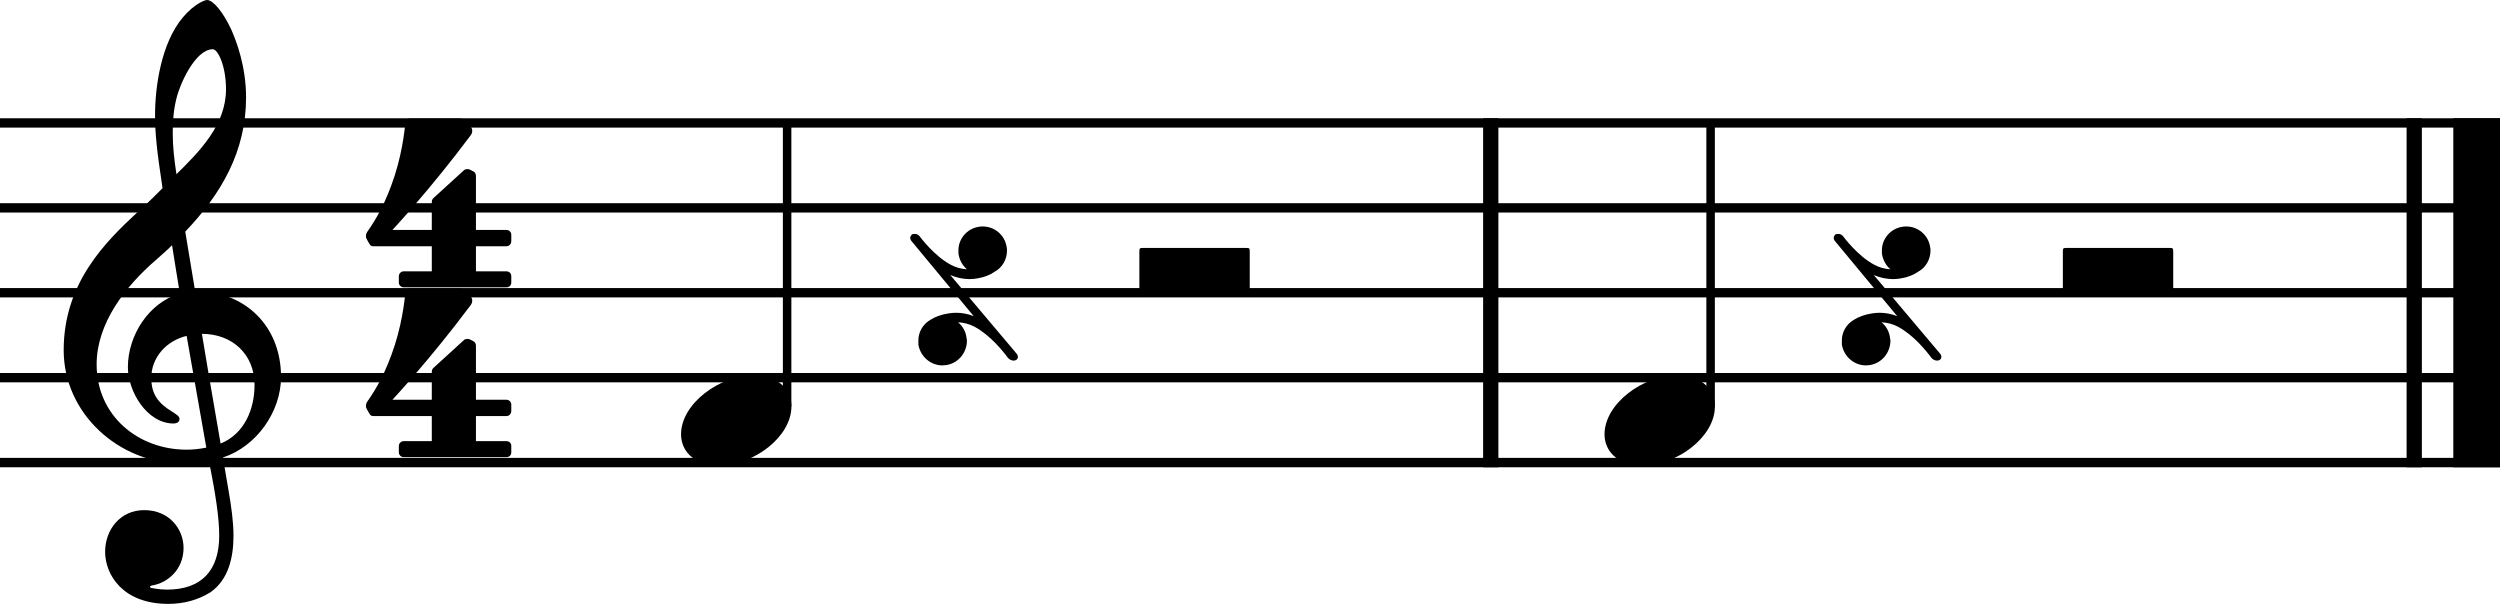
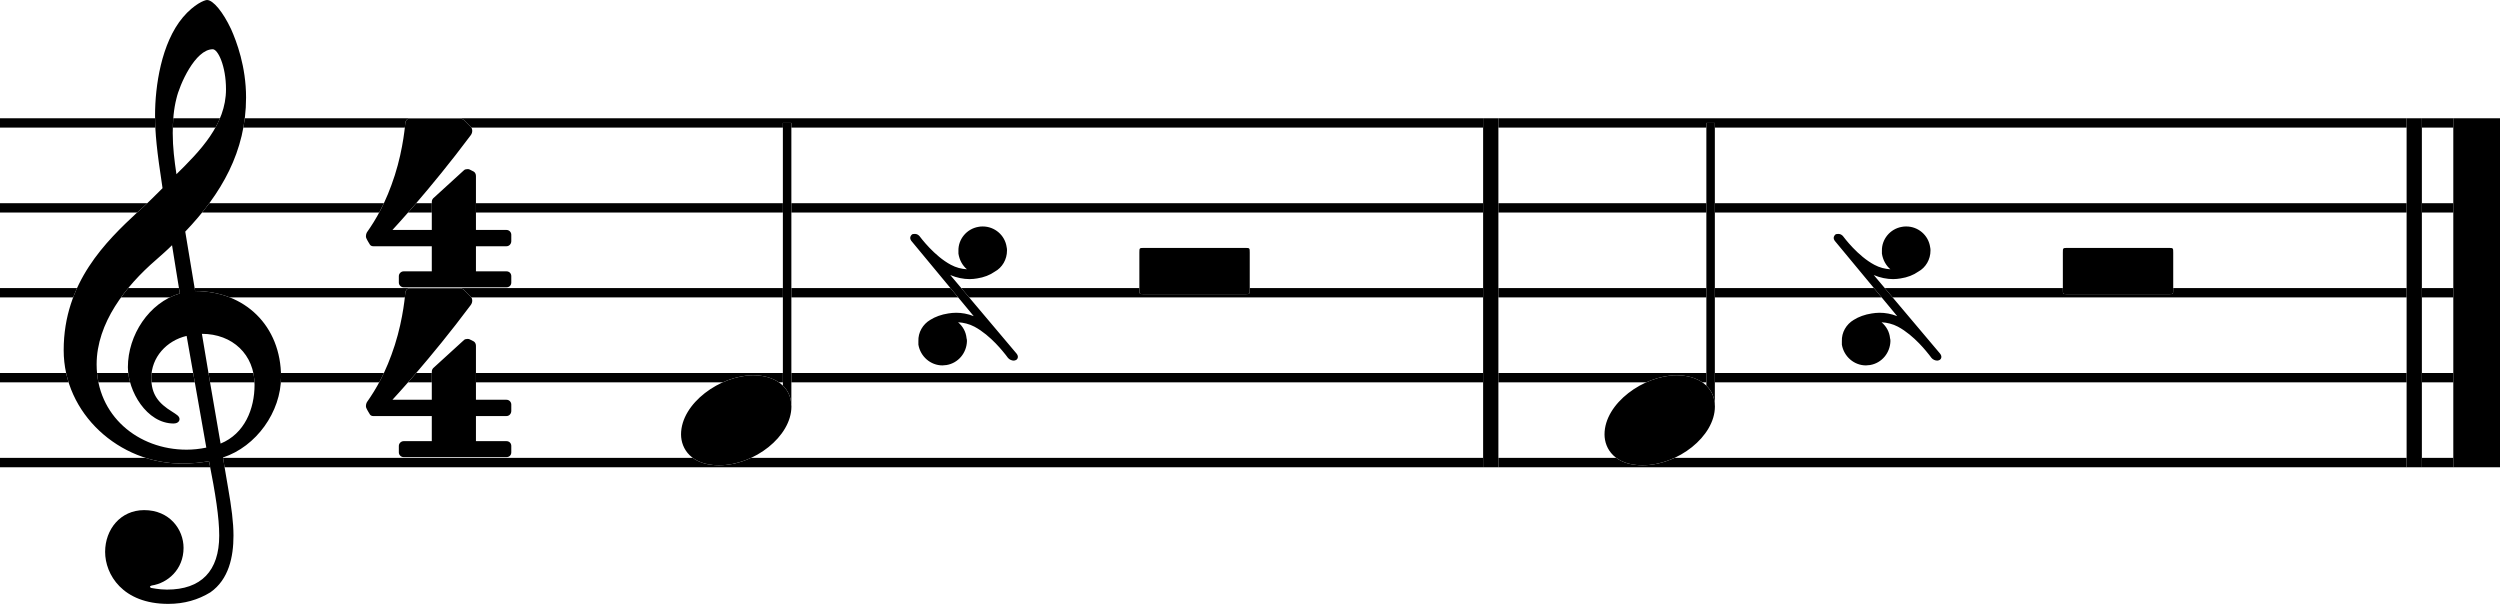
<svg xmlns="http://www.w3.org/2000/svg" version="1.2" viewBox="0 0 730.232 176.39">
-   <path fill="none" stroke="#000" stroke-linejoin="bevel" stroke-width="2.73" d="M336.598 386.198 1066.83 386.198M336.598 410.998 1066.83 410.998M336.598 435.798 1066.83 435.798M336.598 460.598 1066.83 460.598M336.598 485.398 1066.83 485.398" class="StaffLines" transform="translate(-336.598 -350.285)" />
-   <path fill="none" stroke="#000" stroke-linejoin="bevel" stroke-width="4.46" d="M772.036 384.834 772.036 486.762M1041.78 384.834 1041.78 486.762" class="BarLine" transform="translate(-336.598 -350.285)" />
-   <path fill="none" stroke="#000" stroke-linejoin="bevel" stroke-width="13.64" d="M1060.01 384.834 1060.01 486.762" class="BarLine" transform="translate(-336.598 -350.285)" />
-   <path fill="none" stroke="#000" stroke-linejoin="bevel" stroke-width="2.48" d="M566.51 469.03 566.51 386.198M836.253 469.03 836.253 386.198" class="Stem" transform="translate(-336.598 -350.285)" />
-   <path d="M198.927 126.883c0 4.263 3.069 9.021 11.113 9.021 10.308 0 21.127-8.432 21.127-17.159 0-5.859-4.96-9.129-11.113-9.129-9.625 0-21.127 8.137-21.127 17.267M468.67 126.883c0 4.263 3.069 9.021 11.113 9.021 10.308 0 21.127-8.432 21.127-17.159 0-5.859-4.96-9.129-11.113-9.129-9.625 0-21.127 8.137-21.127 17.267" class="Note" style="stroke-width:.992" />
-   <path d="M294.431 104.545c.403.496 1.101.791 1.689.791.201 0 .496-.093.697-.201.295-.186.496-.496.496-.884 0-.294-.093-.604-.403-.992l-19.344-22.924c1.891.806 3.875 1.193 5.657 1.193.791 0 1.488-.093 2.185-.201 1.984-.295 3.767-.992 5.162-1.984 2.185-1.178 3.565-3.565 3.565-6.138 0-.31 0-.697-.093-.992-.496-3.58-3.581-6.06-6.944-6.06-.403 0-.899 0-1.302.108-3.472.589-5.952 3.658-5.844 7.037 0 .295 0 .496 0 .791.295 1.891 1.194 3.472 2.48 4.572-1.596-.109-3.177-.496-4.665-1.302-4.867-2.573-8.835-7.936-9.222-8.432-.294-.294-.697-.589-1.193-.589 0 0-.093 0-.201 0-.201 0-.496 0-.697.093-.387.31-.589.698-.589 1.101 0 .201.093.496.295.791l18.259 22.026c-1.782-.698-3.472-.992-5.161-.992-.791 0-1.581.093-2.279.201-1.984.295-3.875.992-5.254 1.876-2.185 1.286-3.58 3.673-3.472 6.247 0 .31 0 .697 0 .992.589 3.472 3.565 6.06 7.037 6.06.403 0 .791-.108 1.193-.108 3.472-.589 5.844-3.565 5.952-6.944 0-.295 0-.589-.108-.884-.186-1.891-1.085-3.472-2.48-4.665 1.596.093 3.286.496 4.774 1.287 4.851 2.589 8.633 7.641 9.129 8.231l.682.899M564.174 104.545c.403.496 1.101.791 1.689.791.201 0 .496-.093.697-.201.295-.186.496-.496.496-.884 0-.294-.093-.604-.403-.992l-19.344-22.924c1.891.806 3.875 1.193 5.657 1.193.791 0 1.488-.093 2.185-.201 1.984-.295 3.767-.992 5.162-1.984 2.185-1.178 3.565-3.565 3.565-6.138 0-.31 0-.697-.093-.992-.496-3.58-3.581-6.06-6.944-6.06-.403 0-.899 0-1.302.108-3.472.589-5.952 3.658-5.844 7.037 0 .295 0 .496 0 .791.295 1.891 1.194 3.472 2.48 4.572-1.596-.109-3.177-.496-4.665-1.302-4.867-2.573-8.835-7.936-9.222-8.432-.294-.294-.697-.589-1.193-.589 0 0-.093 0-.201 0-.201 0-.496 0-.697.093-.387.31-.589.698-.589 1.101 0 .201.093.496.295.791l18.259 22.026c-1.782-.698-3.472-.992-5.161-.992-.791 0-1.581.093-2.279.201-1.984.295-3.875.992-5.254 1.876-2.185 1.286-3.58 3.673-3.472 6.247 0 .31 0 .697 0 .992.589 3.472 3.565 6.06 7.037 6.06.403 0 .791-.108 1.193-.108 3.472-.589 5.844-3.565 5.952-6.944 0-.295 0-.589-.108-.884-.186-1.891-1.085-3.472-2.48-4.665 1.596.093 3.286.496 4.774 1.287 4.851 2.589 8.633 7.641 9.129 8.231l.682.899" class="Symbol" style="stroke-width:.992" />
-   <path d="m 74.353,112.39 c 0,7.053 -2.883,14.291 -9.92,17.174 -2.077,-11.904 -4.758,-27.683 -5.456,-32.054 8.928,0 15.376,6.061 15.376,14.88 M 60.264,130.742 c -1.984,0.403 -3.859,0.604 -5.751,0.604 -14.182,0 -26.288,-9.92 -26.288,-24.908 0,-12.09 8.525,-22.909 17.267,-30.458 1.674,-1.488 3.271,-2.867 4.759,-4.355 0.883,5.347 1.581,10.013 2.278,14.089 -9.036,2.681 -15.174,12.199 -15.174,21.53 0,6.944 5.456,16.461 13.392,16.461 0.79,0 1.689,-0.403 1.689,-1.287 0,-0.899 -0.992,-1.395 -2.185,-2.185 -3.875,-2.387 -6.061,-4.96 -6.061,-9.827 0,-6.045 4.464,-10.912 10.323,-12.292 L 60.264,130.742 M 51.537,28.768 c 0.899,-3.968 5.456,-14.384 10.618,-14.384 1.488,0 3.859,4.851 3.859,11.702 0,10.323 -7.626,18.058 -14.477,24.8 -0.589,-3.968 -1.085,-7.827 -1.085,-11.997 0,-3.673 0.295,-7.053 1.085,-10.121 m -20.832,132.432 c 0,6.557 5.053,15.19 18.445,15.19 4.665,0 8.742,-1.193 12.307,-3.379 C 66.821,169.244 68.2,162.688 68.2,156.441 c 0,-3.859 -0.589,-8.323 -1.581,-13.981 -0.295,-1.984 -0.899,-4.96 -1.488,-8.835 9.718,-3.177 16.957,-13.299 16.957,-23.514 0,-14.973 -10.617,-25.095 -25.095,-25.095 -0.992,-5.952 -1.984,-11.811 -2.883,-17.36 10.525,-11.021 17.763,-23.421 17.763,-39.184 0,-9.037 -2.774,-16.368 -4.371,-19.948 C 65.131,3.472 62.248,0 60.465,0 59.768,0 56.699,1.193 53.429,5.053 c -6.355,7.548 -8.137,20.243 -8.137,28.566 0,5.363 0.496,10.23 2.185,21.343 -0.109,0.093 -5.27,5.347 -7.347,7.037 C 31.093,70.432 18.6,82.429 18.6,102.284 c 0,18.538 16.167,33.124 34.627,33.124 2.867,0 5.549,-0.295 7.827,-0.697 1.891,9.532 2.976,16.476 2.976,21.731 0,10.323 -5.255,15.779 -15.267,15.779 -2.387,0 -4.464,-0.496 -4.666,-0.496 -0.093,-0.109 -0.294,-0.202 -0.294,-0.295 0,-0.201 0.201,-0.31 0.496,-0.403 4.665,-0.697 9.315,-4.665 9.315,-11.005 0,-5.363 -4.061,-11.021 -11.501,-11.021 -6.944,0 -11.408,5.657 -11.408,12.199" class="Clef" style="stroke-width:.992" />
-   <path d="M126.124 71.926v7.332H117.893c-.697 0-1.395.604-1.395 1.395v1.891c0 .79.697 1.379 1.395 1.379h30.055c.806 0 1.395-.589 1.395-1.379v-1.891c0-.791-.589-1.395-1.395-1.395h-8.928v-7.332h8.928c.806 0 1.395-.697 1.395-1.488v-1.891c0-.698-.589-1.38-1.395-1.38h-8.928v-15.779c0-.589-.295-1.085-.682-1.287l-1.193-.604c-.202-.093-.295-.093-.496-.093-.109 0-.109 0-.202 0-.294 0-.697.093-.899.294l-9.021 8.231c-.294.31-.403.698-.403 1.101v8.137H114.623c0 0 11.114-11.904 22.816-27.59.403-.496.496-.992.496-1.379 0-.496-.201-.899-.294-.992l-2.186-2.185c-.294-.201-.589-.403-.992-.403-.589 0-13.996 0-14.787 0-.697 0-1.193.605-1.287 1.194 0 0-.496 7.347-3.069 15.376-2.588 8.045-5.564 13.005-8.137 16.663 0 0-.294.496-.294 1.101 0 .201 0 .388.093.589.295.697.992 1.783.992 1.783 0 0 .202.604 1.085.604h17.066M126.124 121.526v7.332H117.893c-.697 0-1.395.604-1.395 1.395v1.891c0 .79.697 1.379 1.395 1.379h30.055c.806 0 1.395-.589 1.395-1.379v-1.891c0-.791-.589-1.395-1.395-1.395h-8.928v-7.332h8.928c.806 0 1.395-.697 1.395-1.488v-1.891c0-.697-.589-1.379-1.395-1.379h-8.928v-15.779c0-.589-.295-1.085-.682-1.287l-1.193-.604c-.202-.093-.295-.093-.496-.093-.109 0-.109 0-.202 0-.294 0-.697.093-.899.294l-9.021 8.231c-.294.31-.403.698-.403 1.101v8.137H114.623c0 0 11.114-11.904 22.816-27.59.403-.496.496-.992.496-1.379 0-.496-.201-.899-.294-.992l-2.186-2.185c-.294-.201-.589-.403-.992-.403-.589 0-13.996 0-14.787 0-.697 0-1.193.605-1.287 1.194 0 0-.496 7.347-3.069 15.376-2.588 8.045-5.564 13.005-8.137 16.663 0 0-.294.496-.294 1.101 0 .202 0 .388.093.589.295.697.992 1.783.992 1.783 0 0 .202.604 1.085.604h17.066" class="TimeSig" style="stroke-width:.992" />
-   <path d="M332.801 84.521c0 1.395 0 1.395 1.395 1.395h29.466c1.379 0 1.379 0 1.379-1.395V73.811c0-1.395 0-1.395-1.379-1.395H334.196c-1.395 0-1.395 0-1.395 1.395v10.711M602.544 84.521c0 1.395 0 1.395 1.395 1.395h29.466c1.379 0 1.379 0 1.379-1.395V73.811c0-1.395 0-1.395-1.379-1.395H603.939c-1.395 0-1.395 0-1.395 1.395v10.711" class="Rest" style="stroke-width:.992" />
+   <path d="m 0,34.547 v 2.73 h 45.377 c -0.044,-0.929 -0.07,-1.828 -0.08,-2.73 z m 50.613,0 c -0.071,0.89 -0.117,1.8 -0.141,2.73 h 12.449 c 0.494,-0.888 0.943,-1.798 1.334,-2.73 z m 20.891,0 c -0.114,0.922 -0.254,1.832 -0.418,2.73 H 118.25 c 0.102,-0.933 0.139,-1.465 0.139,-1.465 0.094,-0.589 0.59,-1.195 1.287,-1.195 h 14.787 c 0.403,0 0.698,0.203 0.992,0.404 l 2.186,2.184 c 0.016,0.016 0.034,0.04 0.055,0.072 h 90.977 v -1.365 h 2.48 v 1.365 h 202.057 v -2.729 h 4.459 v 2.729 h 60.748 v -1.365 h 2.479 v 1.365 h 202.059 v -2.729 h 4.459 v 2.729 h 9.18 v -2.729 h 13.641 v -0.002 z M 0,59.348 v 2.73 h 40.045 c 0.028,-0.026 0.056,-0.052 0.084,-0.078 0.714,-0.581 1.794,-1.583 2.906,-2.652 z m 61.146,0 c -0.678,0.921 -1.381,1.831 -2.109,2.73 h 51.729 c 0.457,-0.851 0.916,-1.758 1.373,-2.73 z m 60.416,0 c -0.854,0.993 -1.648,1.906 -2.371,2.73 h 6.932 v -2.73 z m 17.457,0 v 2.73 h 89.652 v -2.73 z m 92.133,0 v 2.73 h 202.057 v -2.73 z m 206.516,0 v 2.73 h 60.748 v -2.73 z m 63.227,0 v 2.73 h 202.059 v -2.73 z m 206.518,0 v 2.73 h 9.18 V 59.348 Z M 0,84.148 v 2.729 h 21.367 c 0.352,-0.933 0.732,-1.842 1.137,-2.729 z m 37.453,0 c -0.729,0.887 -1.432,1.797 -2.104,2.729 h 14.229 c 0.943,-0.468 1.929,-0.859 2.951,-1.162 -0.088,-0.513 -0.176,-1.035 -0.264,-1.566 z m 19.396,0 c 0.048,0.289 0.096,0.579 0.145,0.869 3.664,0 7.081,0.648 10.141,1.859 H 118.25 c 0.102,-0.933 0.139,-1.465 0.139,-1.465 0.094,-0.589 0.59,-1.193 1.287,-1.193 h 14.787 c 0.403,0 0.698,0.201 0.992,0.402 l 2.186,2.186 c 0.015,0.015 0.033,0.039 0.053,0.07 h 90.979 v -2.729 z m 174.303,0 v 2.729 h 48.73 l -2.262,-2.729 z m 49.631,0 2.303,2.729 h 150.123 v -2.729 h -68.168 v 0.373 c 0,1.395 9e-5,1.395 -1.379,1.395 h -29.467 c -1.395,0 -1.395,3.24e-4 -1.395,-1.395 v -0.373 z m 156.885,0 v 2.729 h 60.748 v -2.729 z m 63.227,0 v 2.729 H 549.625 l -2.262,-2.729 z m 49.631,0 2.303,2.729 h 150.125 V 84.148 H 634.783 v 0.373 c 0,1.395 1e-4,1.395 -1.379,1.395 h -29.465 c -1.395,0 -1.395,4.68e-4 -1.395,-1.395 v -0.373 z m 156.887,0 v 2.729 h 9.18 V 84.148 Z M 0,108.947 v 2.73 h 20.035 c -0.281,-0.894 -0.522,-1.805 -0.723,-2.73 z m 28.34,0 c 0.087,0.933 0.223,1.844 0.404,2.73 h 9.258 c -0.256,-0.919 -0.441,-1.837 -0.545,-2.73 z m 15.939,0 c -0.058,0.478 -0.088,0.964 -0.088,1.459 0,0.442 0.019,0.866 0.055,1.271 h 12.658 l -0.482,-2.73 z m 16.609,0 c 0.15,0.886 0.304,1.798 0.463,2.73 h 12.988 c -0.038,-0.945 -0.152,-1.857 -0.336,-2.73 z m 21.178,0 c 0.014,0.385 0.021,0.773 0.021,1.164 0,0.523 -0.019,1.045 -0.057,1.566 h 28.734 c 0.458,-0.851 0.918,-1.758 1.375,-2.73 z m 39.498,0 c -0.854,0.993 -1.648,1.906 -2.371,2.73 h 6.93 v -2.73 z m 17.455,0 v 2.73 h 72.098 c 2.902,-1.308 6.006,-2.062 8.938,-2.062 2.868,0 5.477,0.71 7.445,2.062 h 1.172 v -2.73 z m 92.133,0 v 2.73 h 202.057 v -2.73 z m 206.516,0 v 2.73 h 43.191 c 2.902,-1.308 6.006,-2.062 8.938,-2.062 2.868,0 5.477,0.71 7.445,2.062 h 1.174 v -2.73 z m 63.227,0 v 2.73 h 202.059 v -2.73 z m 206.518,0 v 2.73 h 9.18 v -2.73 z M 0,133.748 v 2.73 h 61.402 c -0.112,-0.579 -0.229,-1.168 -0.348,-1.768 -2.279,0.403 -4.961,0.697 -7.828,0.697 -3.686,0 -7.281,-0.582 -10.674,-1.66 z m 65.15,0 c 0.148,0.967 0.295,1.878 0.439,2.73 H 730.232 v -0.002 H 716.592 v -2.729 h -9.18 v 2.729 h -4.459 v -2.729 H 489.109 c -2.937,1.359 -6.156,2.156 -9.326,2.156 -3.402,0 -5.915,-0.851 -7.682,-2.156 h -34.434 v 2.729 h -4.459 v -2.729 H 219.365 c -2.938,1.359 -6.156,2.156 -9.326,2.156 -3.402,0 -5.914,-0.851 -7.68,-2.156 z" style="baseline-shift:baseline;display:inline;overflow:visible;opacity:1;vector-effect:none;stroke-linejoin:bevel;enable-background:accumulate;stop-color:#000;stop-opacity:1" />
+   <path d="M433.209 34.549V136.477h4.459V34.549Zm269.744 0V136.477h4.459V34.549ZM716.592 34.549V136.477h13.641V34.549ZM228.672 35.912v76.721c1.444 1.399 2.352 3.262 2.48 5.547V35.912Zm269.744 0v76.723c1.443 1.398 2.351 3.261 2.479 5.545V35.912Z" style="baseline-shift:baseline;display:inline;overflow:visible;opacity:1;vector-effect:none;stroke-linejoin:bevel;enable-background:accumulate;stop-color:#000;stop-opacity:1" />
+   <path d="M220.055 109.615c-9.625 0-21.127 8.138-21.127 17.268 0 4.263 3.067 9.021 11.111 9.021 10.308 0 21.129-8.433 21.129-17.16 0-5.859-4.96-9.129-11.113-9.129zm269.742 0c-9.625 0-21.127 8.138-21.127 17.268 0 4.263 3.069 9.021 11.113 9.021 10.308 0 21.127-8.433 21.127-17.16 0-5.859-4.96-9.129-11.113-9.129zM287.098 66.152c-.403 0-.898.001-1.301.109-3.472.589-5.954 3.658-5.846 7.037v.791c.295 1.891 1.194 3.47 2.48 4.57-1.596-.109-3.176-.495-4.664-1.301-4.867-2.573-8.836-7.936-9.223-8.432-.294-.294-.697-.59-1.193-.59h-.201c-.201 0-.496.001-.697.094-.387.31-.588.697-.588 1.1 0 .201.093.496.295.791l18.26 22.027c-1.782-.698-3.473-.992-5.162-.992-.791 0-1.581.093-2.279.201-1.984.295-3.875.991-5.254 1.875-2.185 1.286-3.579 3.674-3.471 6.248v.992c.589 3.472 3.563 6.059 7.035 6.059.403 0 .791-.107 1.193-.107 3.472-.589 5.845-3.564 5.953-6.943 0-.295-.001-.59-.109-.885-.186-1.891-1.084-3.471-2.479-4.664 1.596.093 3.285.496 4.773 1.287 4.851 2.589 8.633 7.64 9.129 8.23l.682.898v-.004c.403.496 1.1.791 1.688.791.201 0 .496-.093.697-.201.295-.186.496-.495.496-.883 0-.294-.092-.604-.402-.992L277.566 80.336c1.891.806 3.874 1.191 5.656 1.191.791 0 1.489-.093 2.186-.201 1.984-.295 3.767-.99 5.162-1.982 2.185-1.178 3.564-3.566 3.564-6.139 0-.31.001-.697-.092-.992-.496-3.58-3.582-6.061-6.945-6.061zm269.744 0c-.403 0-.9.001-1.303.109-3.472.589-5.952 3.658-5.844 7.037v.791c.295 1.891 1.194 3.47 2.48 4.57-1.596-.109-3.178-.495-4.666-1.301-4.867-2.573-8.836-7.936-9.223-8.432-.294-.294-.695-.59-1.191-.59h-.201c-.201 0-.496.001-.697.094-.387.31-.59.697-.59 1.1 0 .201.093.496.295.791l18.26 22.027c-1.782-.698-3.471-.992-5.16-.992-.791 0-1.581.093-2.279.201-1.984.295-3.875.991-5.254 1.875-2.185 1.286-3.581 3.674-3.473 6.248v.992c.589 3.472 3.565 6.059 7.037 6.059.403 0 .791-.107 1.193-.107 3.472-.589 5.843-3.564 5.951-6.943 0-.295.001-.59-.107-.885-.186-1.891-1.085-3.471-2.48-4.664 1.596.093 3.285.496 4.773 1.287 4.851 2.589 8.633 7.64 9.129 8.23l.684.898c.403.494 1.101.787 1.688.787.201 0 .496-.093.697-.201.295-.186.496-.495.496-.883 0-.294-.094-.604-.404-.992L547.309 80.336c1.891.806 3.876 1.191 5.658 1.191.791 0 1.487-.093 2.184-.201 1.984-.295 3.767-.99 5.162-1.982 2.185-1.178 3.566-3.566 3.566-6.139 0-.31-.001-.697-.094-.992-.496-3.58-3.58-6.061-6.943-6.061zM60.465 0c-.697 0-3.767 1.193-7.037 5.053-6.355 7.548-8.137 20.243-8.137 28.566 0 5.363.496 10.23 2.186 21.344-.109.093-5.271 5.348-7.348 7.037-9.036 8.432-21.529 20.43-21.529 40.285 0 18.538 16.166 33.123 34.627 33.123 2.867 0 5.55-.294 7.828-.697 1.891 9.532 2.977 16.476 2.977 21.73 0 10.323-5.255 15.779-15.268 15.779-2.387 0-4.464-.496-4.666-.496-.093-.109-.295-.202-.295-.295 0-.201.202-.309.496-.402 4.665-.697 9.316-4.666 9.316-11.006 0-5.363-4.062-11.02-11.502-11.02-6.944 0-11.408 5.656-11.408 12.197 0 6.557 5.053 15.191 18.445 15.191 4.665 0 8.742-1.193 12.307-3.379 5.363-3.766 6.742-10.324 6.742-16.57 0-3.859-.588-8.323-1.58-13.98-.295-1.984-.899-4.961-1.488-8.836 9.718-3.177 16.957-13.299 16.957-23.514 0-14.973-10.617-25.094-25.094-25.094-.992-5.952-1.984-11.81-2.883-17.359 10.525-11.021 17.762-23.422 17.762-39.186 0-9.037-2.775-16.367-4.371-19.947C65.13 3.472 62.247 0 60.465 0Zm1.689 14.385c1.488 0 3.859 4.85 3.859 11.701 0 10.323-7.626 18.058-14.477 24.801-.589-3.968-1.084-7.829-1.084-11.998 0-3.673.294-7.052 1.084-10.121.899-3.968 5.456-14.383 10.617-14.383zM50.252 71.625c.883 5.347 1.58 10.013 2.277 14.09-9.036 2.681-15.174 12.198-15.174 21.529 0 6.944 5.455 16.461 13.391 16.461.79 0 1.691-.404 1.691-1.287 0-.899-.992-1.395-2.186-2.186-3.875-2.387-6.061-4.959-6.061-9.826 0-6.045 4.463-10.912 10.322-12.291l5.75 32.627c-1.984.403-3.859.605-5.75.605-14.182 0-26.289-9.922-26.289-24.91 0-12.09 8.526-22.909 17.268-30.457 1.674-1.488 3.272-2.867 4.76-4.355zm8.725 25.885c8.928 0 15.377 6.061 15.377 14.881 0 7.052-2.883 14.291-9.92 17.174-2.077-11.904-4.759-27.684-5.457-32.055zM119.676 34.617c-.697 0-1.193.606-1.287 1.195 0 0-.495 7.346-3.068 15.375-2.588 8.045-5.564 13.006-8.137 16.664 0 0-.295.495-.295 1.1 0 .201.001.389.094.59.295.697.992 1.783.992 1.783 0 0 .201.604 1.084.604h17.064v7.33h-8.23c-.697 0-1.395.604-1.395 1.395v1.893c0 .79.697 1.379 1.395 1.379h30.055c.806 0 1.396-.589 1.396-1.379v-1.893c0-.791-.59-1.395-1.396-1.395h-8.928v-7.332h8.928c.806 0 1.396-.697 1.396-1.488v-1.891c0-.698-.59-1.379-1.396-1.379h-8.928V51.389c0-.589-.295-1.085-.682-1.287l-1.193-.605c-.202-.093-.295-.092-.496-.092h-.201c-.294 0-.696.092-.898.293l-9.021 8.232c-.294.31-.404.697-.404 1.1v8.139h-11.5c0 0 11.114-11.906 22.816-27.592.403-.496.496-.992.496-1.379 0-.496-.202-.899-.295-.992l-2.186-2.184c-.294-.201-.589-.404-.992-.404zm0 49.602c-.697 0-1.193.604-1.287 1.193 0 0-.495 7.348-3.068 15.377-2.588 8.045-5.564 13.004-8.137 16.662 0 0-.295.497-.295 1.102 0 .202.001.389.094.59.295.697.992 1.783.992 1.783 0 0 .201.604 1.084.604h17.064v7.328h-8.23c-.697 0-1.395.605-1.395 1.396v1.891c0 .79.697 1.379 1.395 1.379h30.055c.806 0 1.396-.589 1.396-1.379v-1.891c0-.791-.59-1.396-1.396-1.396h-8.928v-7.332h8.928c.806 0 1.396-.697 1.396-1.488v-1.891c0-.697-.59-1.379-1.396-1.379h-8.928v-15.779c0-.589-.295-1.085-.682-1.287l-1.193-.604c-.202-.093-.295-.092-.496-.092h-.201c-.294 0-.696.092-.898.293l-9.021 8.23c-.294.31-.404.699-.404 1.102v8.137h-11.5c0 0 11.114-11.904 22.816-27.59.403-.496.496-.992.496-1.379 0-.496-.202-.899-.295-.992l-2.186-2.186c-.294-.201-.589-.402-.992-.402zM334.195 72.416c-1.395 0-1.395 0-1.395 1.395v10.711c0 1.395 0 1.395 1.395 1.395h29.467c1.379 0 1.379 0 1.379-1.395V73.811c0-1.395 0-1.395-1.379-1.395zm269.744 0c-1.395 0-1.395 0-1.395 1.395v10.711c0 1.395 0 1.395 1.395 1.395h29.465c1.379 0 1.379 0 1.379-1.395V73.811c0-1.395 0-1.395-1.379-1.395z" style="stroke-width:.992" />
</svg>
